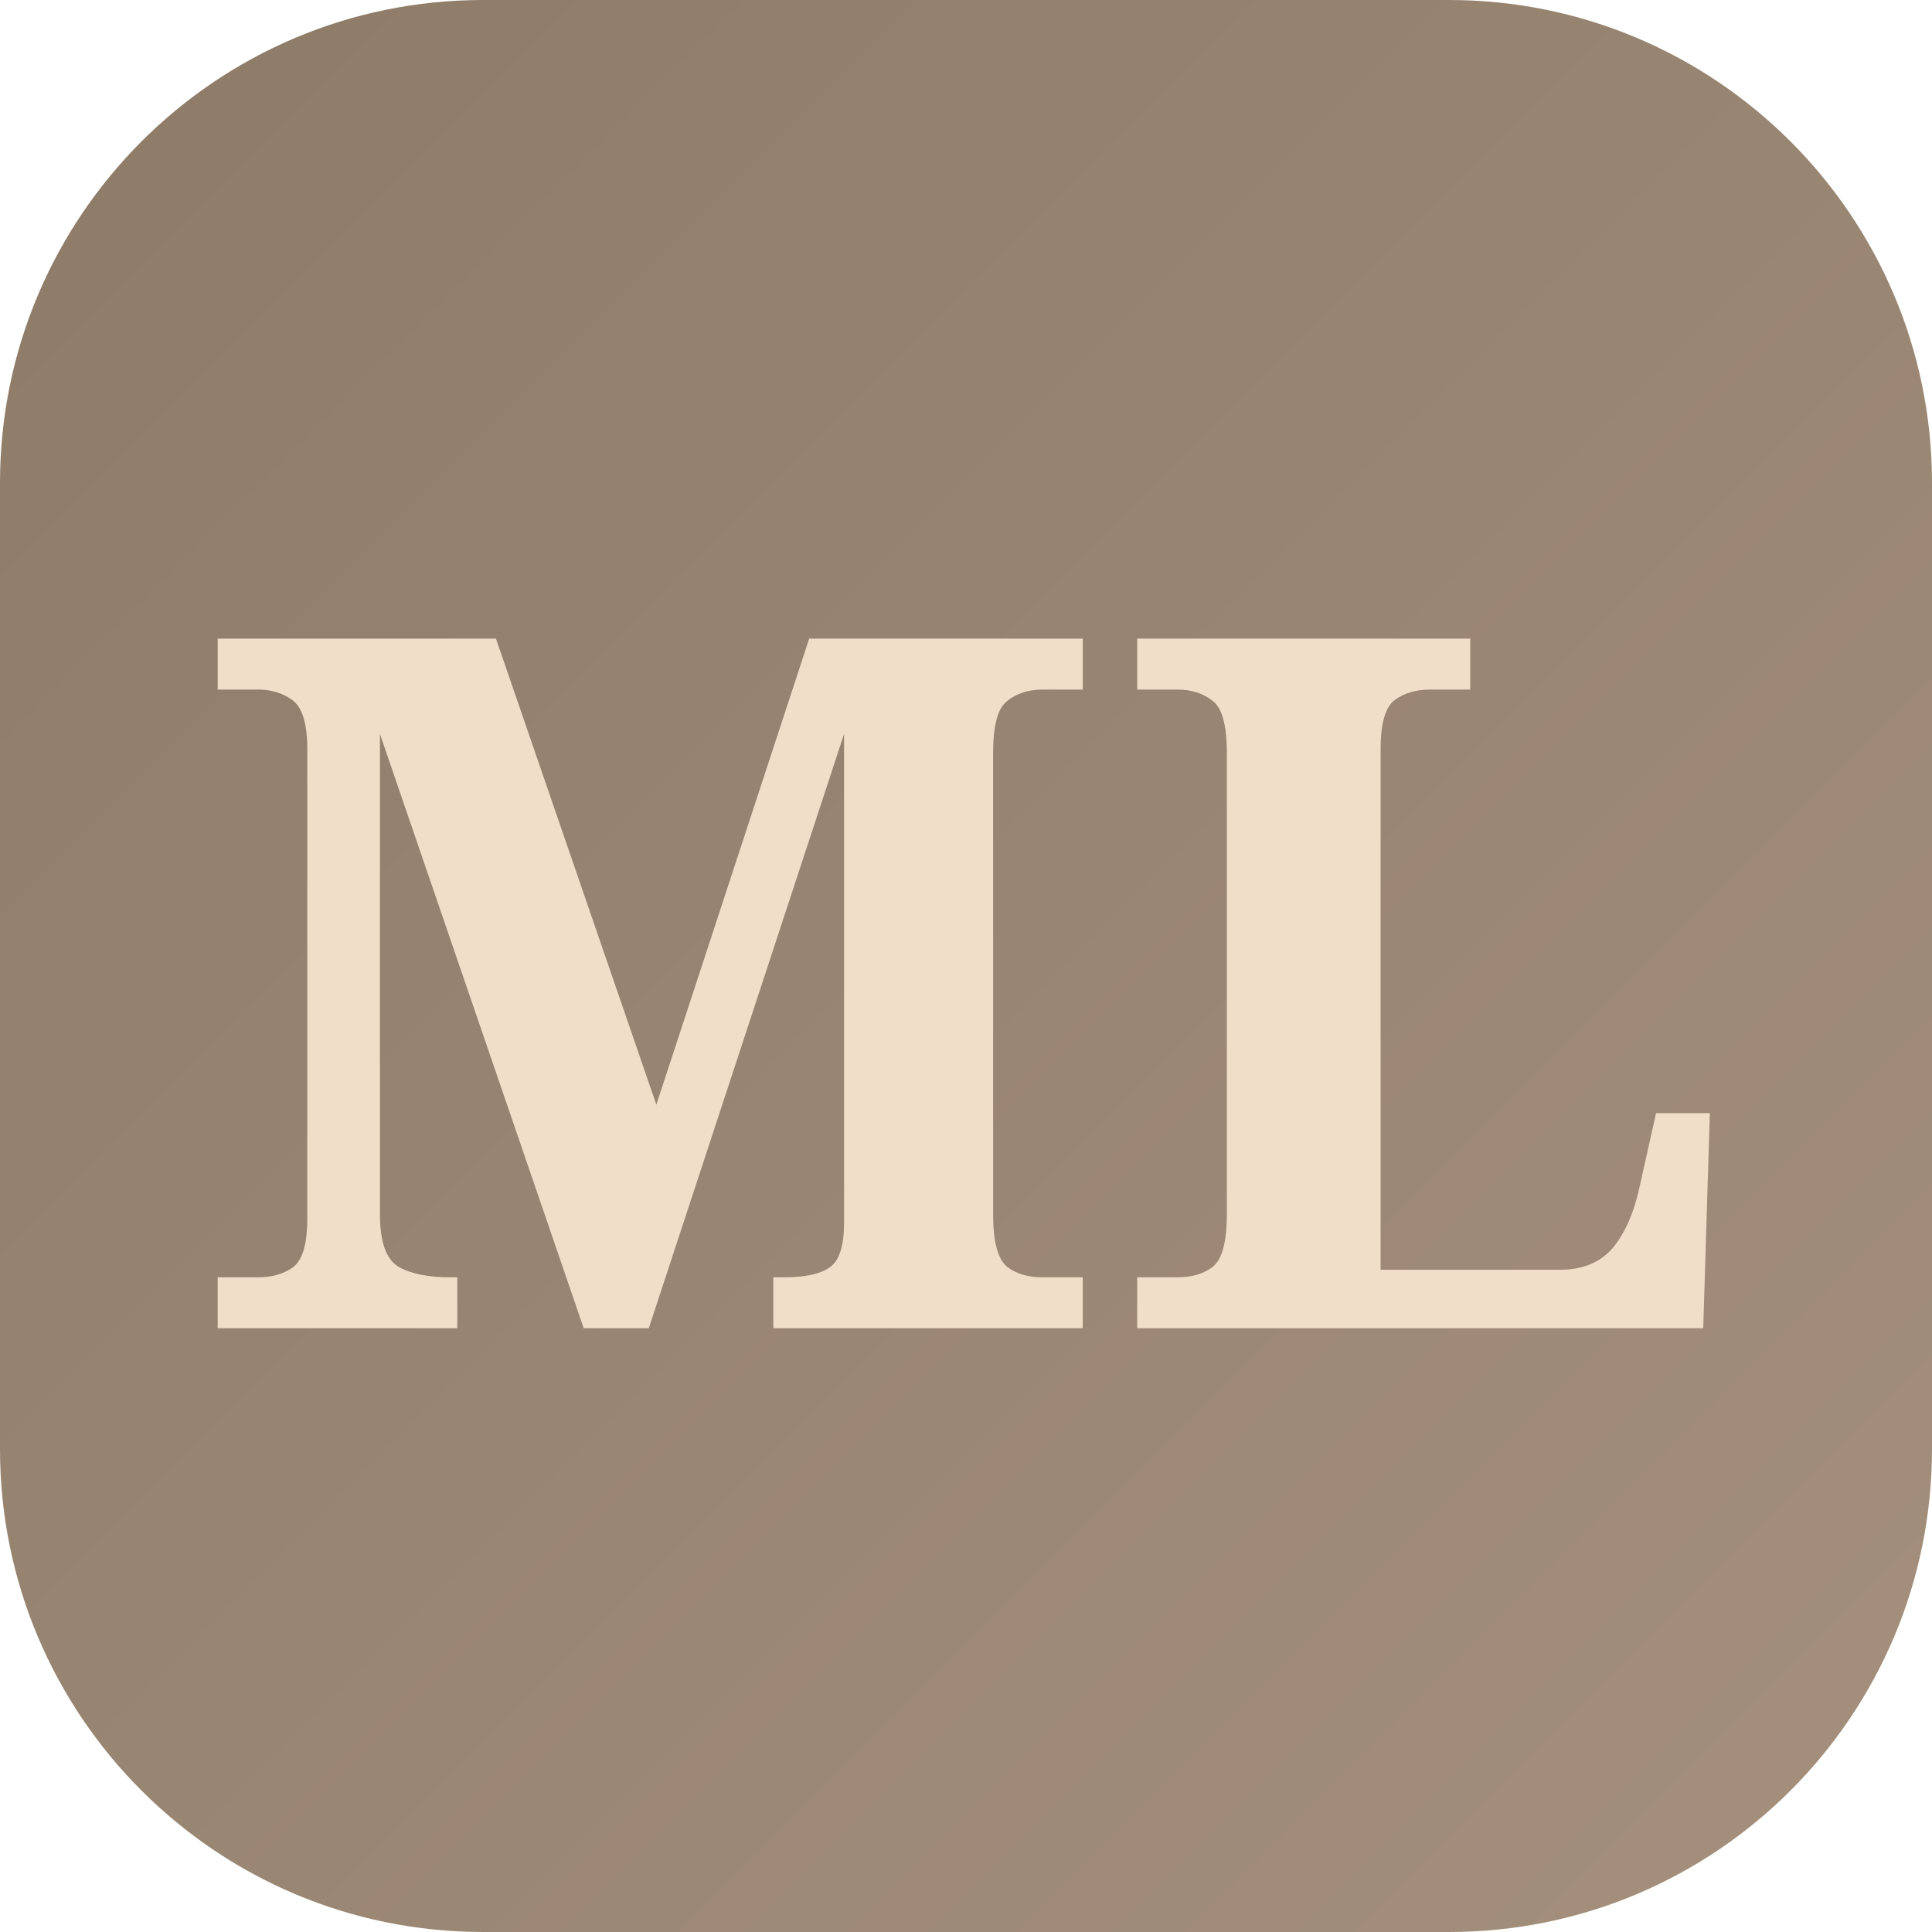
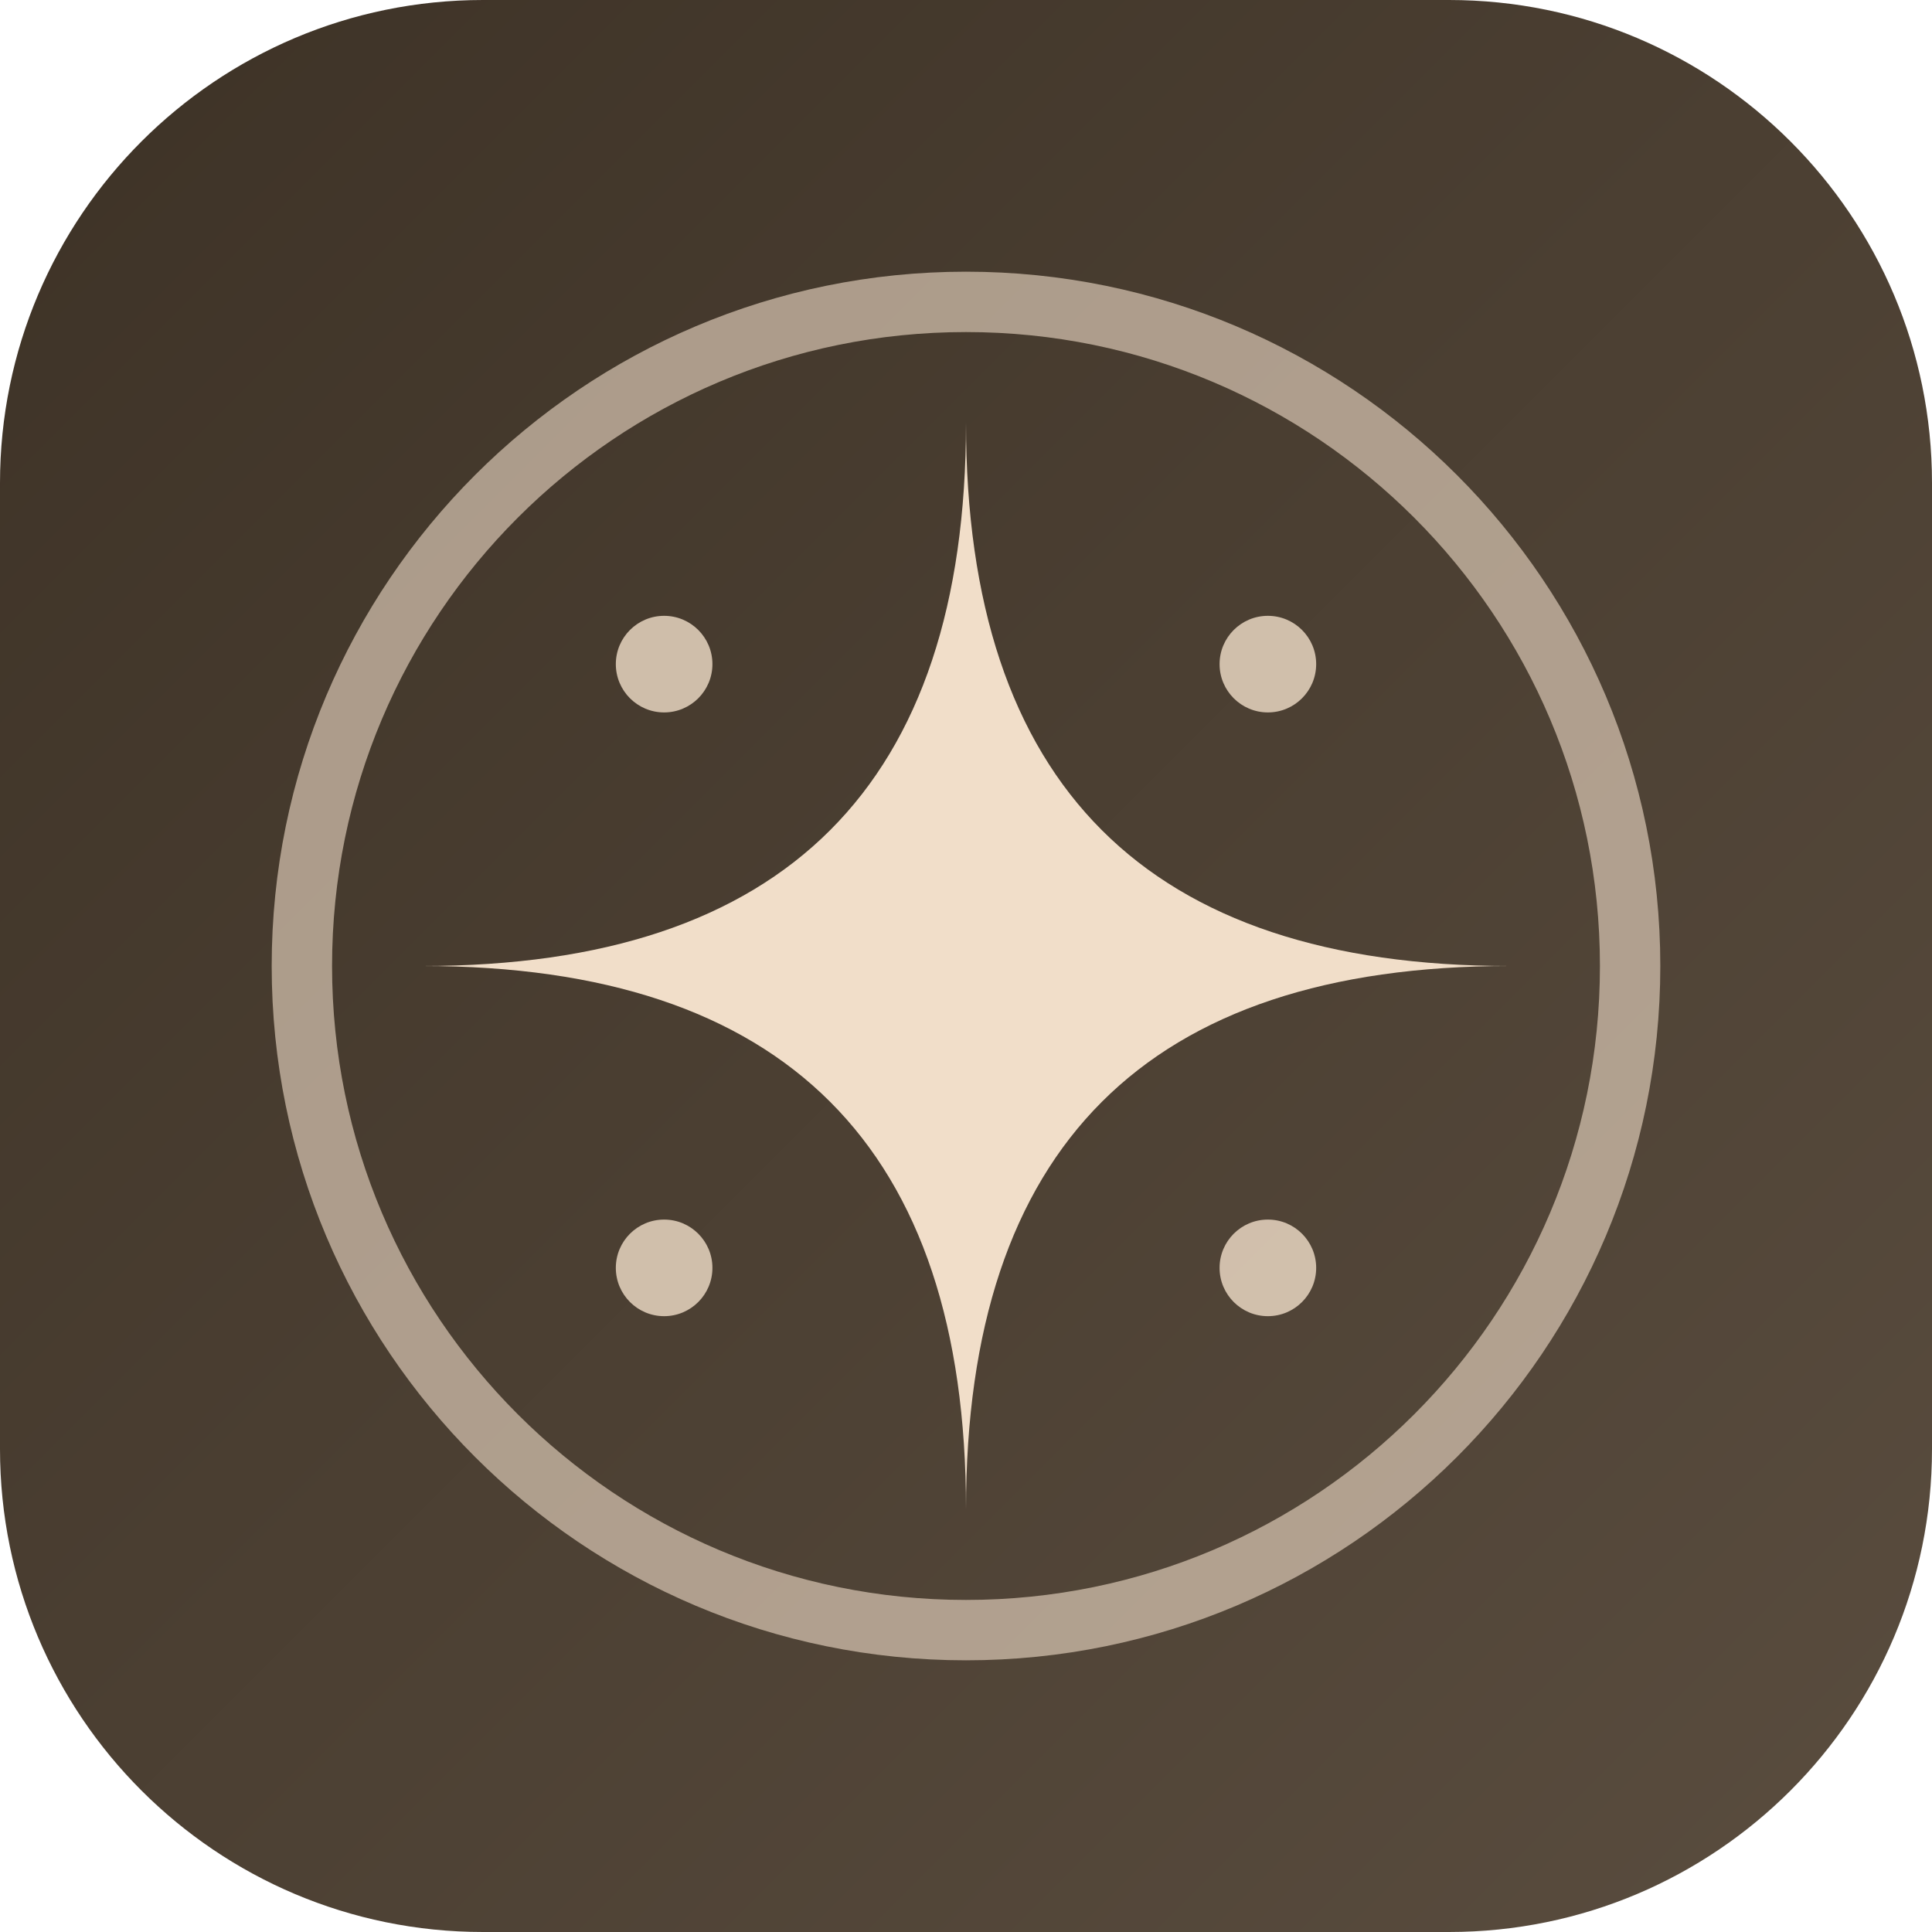
<svg xmlns="http://www.w3.org/2000/svg" viewBox="0 0 32 32">
  <defs>
    <linearGradient id="bg" x1="0%" y1="0%" x2="100%" y2="100%">
-       <stop offset="0%" style="stop-color:#8d7b68" />
-       <stop offset="100%" style="stop-color:#a4907c" />
+       <stop offset="0%" style="stop-color:#3d3226" />
+       <stop offset="100%" style="stop-color:#5a4d3f" />
    </linearGradient>
  </defs>
  <rect width="32" height="32" rx="8" fill="url(#bg)" />
-   <text x="16" y="22" text-anchor="middle" font-family="Georgia, serif" font-size="16" font-weight="bold" fill="#f1dec9">ML</text>
+   <circle cx="16" cy="16" r="11" fill="none" stroke="#f1dec9" stroke-width="1" opacity="0.6" />
+   <path d="M16 7 C16 13, 13 16, 7 16 C13 16, 16 19, 16 25 C16 19, 19 16, 25 16 C19 16, 16 13, 16 7 Z" fill="#f1dec9" />
+   <circle cx="11" cy="11" r="0.8" fill="#f1dec9" opacity="0.8" />
+   <circle cx="21" cy="11" r="0.8" fill="#f1dec9" opacity="0.8" />
+   <circle cx="11" cy="21" r="0.8" fill="#f1dec9" opacity="0.8" />
+   <circle cx="21" cy="21" r="0.8" fill="#f1dec9" opacity="0.8" />
</svg>
